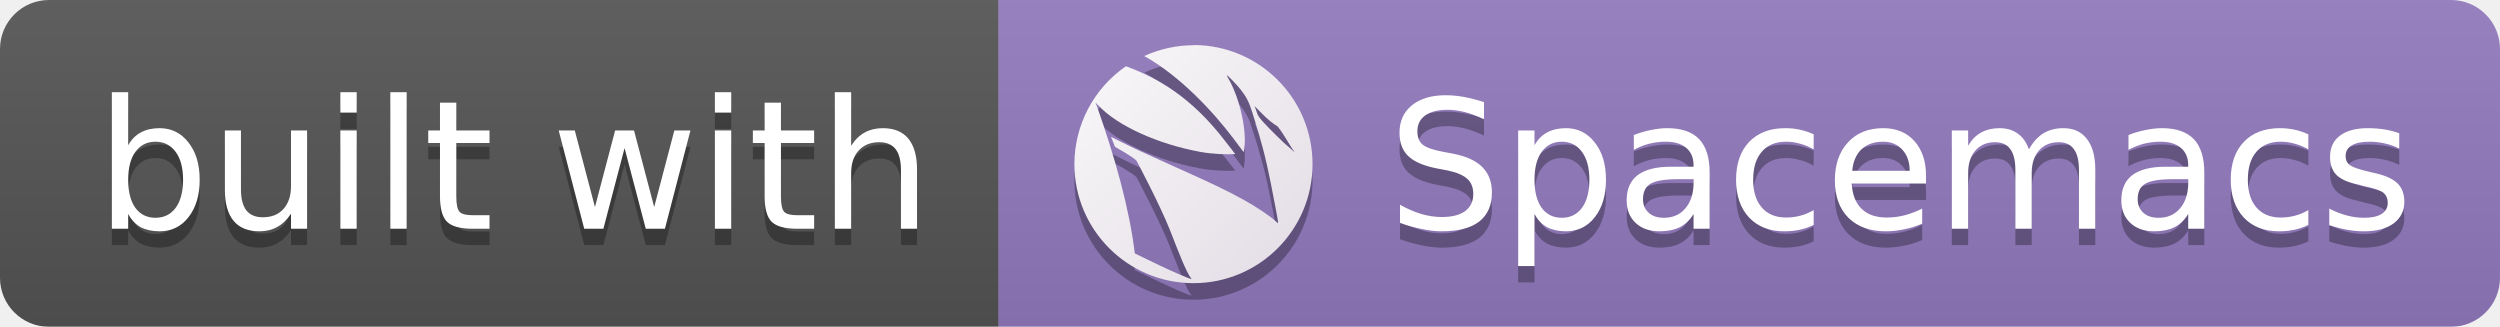
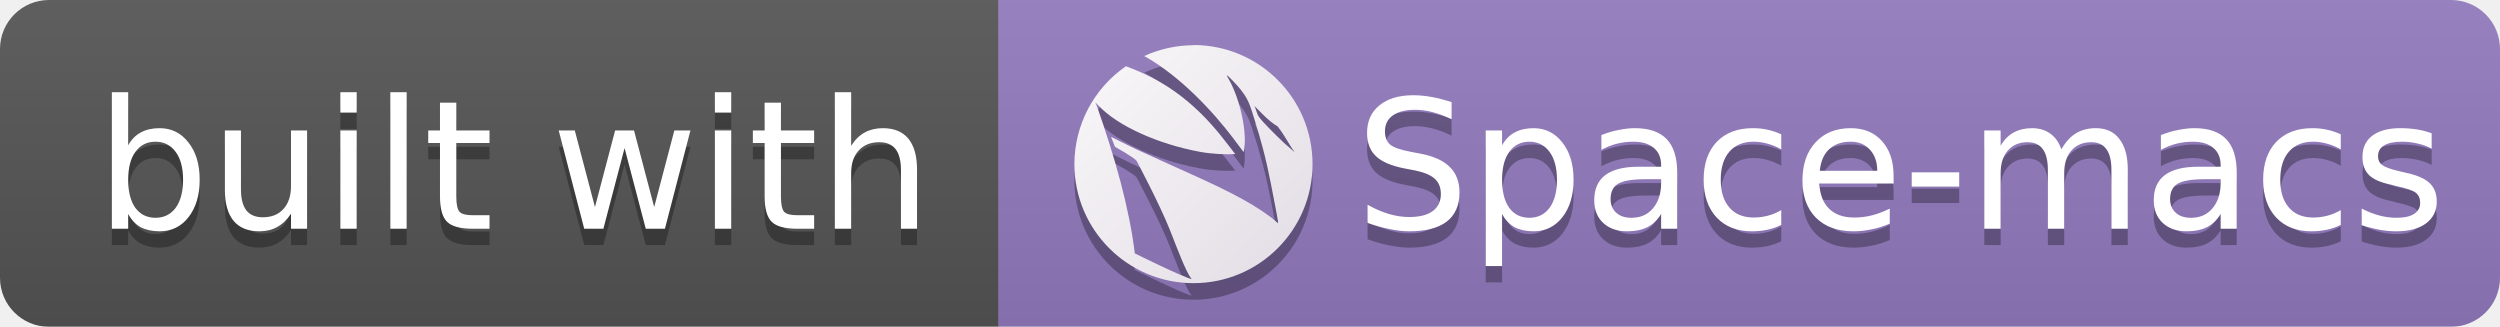
<svg xmlns="http://www.w3.org/2000/svg" xmlns:xlink="http://www.w3.org/1999/xlink" width="153" height="20" id="svg2" version="1.1">
  <defs id="defs34">
    <linearGradient xlink:href="#linearGradient4275" id="linearGradient4281-3" x1="-284.07" y1="1007.889" x2="-339.815" y2="951.63" gradientUnits="userSpaceOnUse" gradientTransform="matrix(0.1424063,-0.04958232,0.04958232,0.1424063,24.55705,883.0692)" />
    <linearGradient id="linearGradient4275">
      <stop style="stop-color:#e3dde5;stop-opacity:1" offset="0" id="stop4277" />
      <stop style="stop-color:#ffffff;stop-opacity:1" offset="1" id="stop4279" />
    </linearGradient>
  </defs>
  <linearGradient id="b" x2="0" y2="55.317" gradientTransform="scale(2.765863,0.3615508)" x1="0" y1="0" gradientUnits="userSpaceOnUse">
    <stop offset="0" stop-color="#bbb" stop-opacity=".1" id="stop5" />
    <stop offset="1" stop-opacity=".1" id="stop7" />
  </linearGradient>
  <mask id="a">
    <rect width="153" height="20" rx="3" fill="#fff" id="rect10" />
  </mask>
  <g mask="url(#a)" id="g12">
    <path d="m 0,0 61.127,0 0,20 L 0,20 Z" id="path14" style="fill:#555555;fill-opacity:1" />
    <path d="M 61.108,0 153,0 l 0,20 -91.892,0 z" id="path16" style="fill:#937bbf;fill-opacity:1" />
    <path d="M 0,0 153,0 153,20 0,20 Z" id="path18" style="fill:url(#b)" />
  </g>
  <g font-size="11" id="g20" transform="translate(1.809643,20)" style="font-size:11px;font-family:'DejaVu Sans', Verdana, Geneva, sans-serif;text-anchor:middle;fill:#ffffff">
    <text x="29.645" y="-5" id="text24" style="fill:#010101;fill-opacity:0.3">built with</text>
    <text x="29.645" y="-6" id="text26">built with</text>
-     <text x="114.5" y="-5" id="text28" style="fill:#010101;fill-opacity:0.3">Spacemacs</text>
-     <text x="114.5" y="-6" id="text30">Spacemacs</text>
+     <text x="114.5" y="-5" id="text28" style="fill:#010101;fill-opacity:0.3">Space-macs</text>
+     <text x="114.5" y="-6" id="text30">Space-macs</text>
    <g style="font-size:11px;font-family:'DejaVu Sans', Verdana, Geneva, sans-serif;text-anchor:middle;display:inline;fill:#010101;fill-opacity:0.302" id="g4277-7" transform="matrix(1.972022,0.6866088,-0.6866088,1.972022,725.4226,-2077.836)">
      <path id="path4186-2-6-7" d="m 28.77,1035.416 a 3.489,3.489 0 0 0 -1.259,0.774 c 1.193,0.208 2.449,0.882 3.242,1.409 l -2.1e-5,0 c 0.16,0.109 0.303,0.204 0.433,0.291 -1.96e-4,0 -4.04e-4,0 -5.86e-4,-0.01 -0.053,-0.517 -0.587,-1.409 -1.118,-1.869 -0.052,-0.044 -0.092,-0.085 -0.089,-0.09 l 0.002,10e-5 -1.9e-5,0 c 0.029,0 0.378,0.175 0.514,0.262 0.238,0.153 0.344,0.254 0.532,0.501 0.489,0.644 0.85,1.183 1.215,1.809 0.183,0.314 0.516,0.885 0.572,0.997 0.007,0.015 0.01,0.036 0.011,0.04 -0.007,0 -0.026,-0.013 -0.105,-0.044 -0.232,-0.094 -0.664,-0.205 -1.076,-0.276 -0.514,-0.089 -1.011,-0.145 -2.109,-0.24 -1.002,-0.086 -1.466,-0.132 -1.834,-0.181 l -0.33,-0.043 c 0.062,0.072 0.128,0.148 0.206,0.238 0,0 0.634,0.112 0.732,0.179 0,0 1.056,0.977 1.586,1.59 0.397,0.462 0.857,1.015 1.061,1.141 0.009,0.01 0.016,0.01 0.023,0.013 -0.306,0.029 -1.827,-0.164 -1.827,-0.164 -0.563,-1.159 -1.46,-2.451 -2.488,-3.735 -0.035,-0.035 -0.06,-0.061 -0.06,-0.062 -0.001,0 0.05,0.02 0.114,0.053 0.717,0.378 2.008,0.498 3.267,0.304 0.359,-0.055 0.759,-0.18 0.992,-0.276 -0.122,-0.078 -0.254,-0.164 -0.402,-0.261 -1.365,-0.897 -2.466,-1.09 -3.401,-1.116 -0.024,0 -0.048,0 -0.072,0 a 3.489,3.489 0 0 0 -0.482,3.204 3.489,3.489 0 0 0 4.443,2.148 3.489,3.489 0 0 0 2.148,-4.443 3.489,3.489 0 0 0 -4.443,-2.148 z m 2.269,1.092 c 2.63e-4,0 2.42e-4,0 2.02e-4,0 0,0 2.1e-5,0 2.1e-5,0 -7.7e-5,0 -1.81e-4,0 -1.66e-4,0 0.195,0.09 0.522,0.281 0.839,0.343 0.311,0.197 0.522,0.423 0.732,0.555 -0.078,-0.031 -0.398,-0.161 -0.398,-0.161 0,0 -0.503,-0.227 -0.794,-0.387 -0.112,-0.062 -0.124,-0.073 -0.191,-0.127 -0.026,-0.021 -0.154,-0.2 -0.187,-0.223 3.9e-5,0 -3.6e-5,0 -2.1e-5,0 -4.6e-5,0 -1.21e-4,-1e-4 -1.66e-4,0 l -4.5e-5,0 z" style="color:#000000;clip-rule:nonzero;display:inline;overflow:visible;visibility:visible;opacity:1;isolation:auto;mix-blend-mode:normal;color-interpolation:sRGB;color-interpolation-filters:linearRGB;solid-color:#000000;solid-opacity:1;fill:#010101;fill-opacity:0.302;fill-rule:nonzero;stroke:none;stroke-width:1;stroke-linecap:square;stroke-linejoin:round;stroke-miterlimit:4;stroke-dasharray:none;stroke-dashoffset:0;stroke-opacity:1;marker:none;color-rendering:auto;image-rendering:auto;shape-rendering:auto;text-rendering:auto;enable-background:accumulate" />
    </g>
    <g style="display:inline" id="g4277" transform="matrix(1.972022,0.6866088,-0.6866088,1.972022,725.4226,-2078.849)">
      <path id="path4186-2-6" d="m 28.77,1035.416 a 3.489,3.489 0 0 0 -1.259,0.774 c 1.193,0.208 2.449,0.882 3.242,1.409 l -2.1e-5,0 c 0.16,0.109 0.303,0.204 0.433,0.291 -1.96e-4,0 -4.04e-4,0 -5.86e-4,-0.01 -0.053,-0.517 -0.587,-1.409 -1.118,-1.869 -0.052,-0.044 -0.092,-0.085 -0.089,-0.09 l 0.002,10e-5 -1.9e-5,0 c 0.029,0 0.378,0.175 0.514,0.262 0.238,0.153 0.344,0.254 0.532,0.501 0.489,0.644 0.85,1.183 1.215,1.809 0.183,0.314 0.516,0.885 0.572,0.997 0.007,0.015 0.01,0.036 0.011,0.04 -0.007,0 -0.026,-0.013 -0.105,-0.044 -0.232,-0.094 -0.664,-0.205 -1.076,-0.276 -0.514,-0.089 -1.011,-0.145 -2.109,-0.24 -1.002,-0.086 -1.466,-0.132 -1.834,-0.181 l -0.33,-0.043 c 0.062,0.072 0.128,0.148 0.206,0.238 0,0 0.634,0.112 0.732,0.179 0,0 1.056,0.977 1.586,1.59 0.397,0.462 0.857,1.015 1.061,1.141 0.009,0.01 0.016,0.01 0.023,0.013 -0.306,0.029 -1.827,-0.164 -1.827,-0.164 -0.563,-1.159 -1.46,-2.451 -2.488,-3.735 -0.035,-0.035 -0.06,-0.061 -0.06,-0.062 -0.001,0 0.05,0.02 0.114,0.053 0.717,0.378 2.008,0.498 3.267,0.304 0.359,-0.055 0.759,-0.18 0.992,-0.276 -0.122,-0.078 -0.254,-0.164 -0.402,-0.261 -1.365,-0.897 -2.466,-1.09 -3.401,-1.116 -0.024,0 -0.048,0 -0.072,0 a 3.489,3.489 0 0 0 -0.482,3.204 3.489,3.489 0 0 0 4.443,2.148 3.489,3.489 0 0 0 2.148,-4.443 3.489,3.489 0 0 0 -4.443,-2.148 z m 2.269,1.092 c 2.63e-4,0 2.42e-4,0 2.02e-4,0 0,0 2.1e-5,0 2.1e-5,0 -7.7e-5,0 -1.81e-4,0 -1.66e-4,0 0.195,0.09 0.522,0.281 0.839,0.343 0.311,0.197 0.522,0.423 0.732,0.555 -0.078,-0.031 -0.398,-0.161 -0.398,-0.161 0,0 -0.503,-0.227 -0.794,-0.387 -0.112,-0.062 -0.124,-0.073 -0.191,-0.127 -0.026,-0.021 -0.154,-0.2 -0.187,-0.223 3.9e-5,0 -3.6e-5,0 -2.1e-5,0 -4.6e-5,0 -1.21e-4,-1e-4 -1.66e-4,0 l -4.5e-5,0 z" style="color:#000000;clip-rule:nonzero;display:inline;overflow:visible;visibility:visible;opacity:1;isolation:auto;mix-blend-mode:normal;color-interpolation:sRGB;color-interpolation-filters:linearRGB;solid-color:#000000;solid-opacity:1;fill:url(#linearGradient4281-3);fill-opacity:1;fill-rule:nonzero;stroke:none;stroke-width:1;stroke-linecap:square;stroke-linejoin:round;stroke-miterlimit:4;stroke-dasharray:none;stroke-dashoffset:0;stroke-opacity:1;marker:none;color-rendering:auto;image-rendering:auto;shape-rendering:auto;text-rendering:auto;enable-background:accumulate" />
    </g>
  </g>
</svg>
